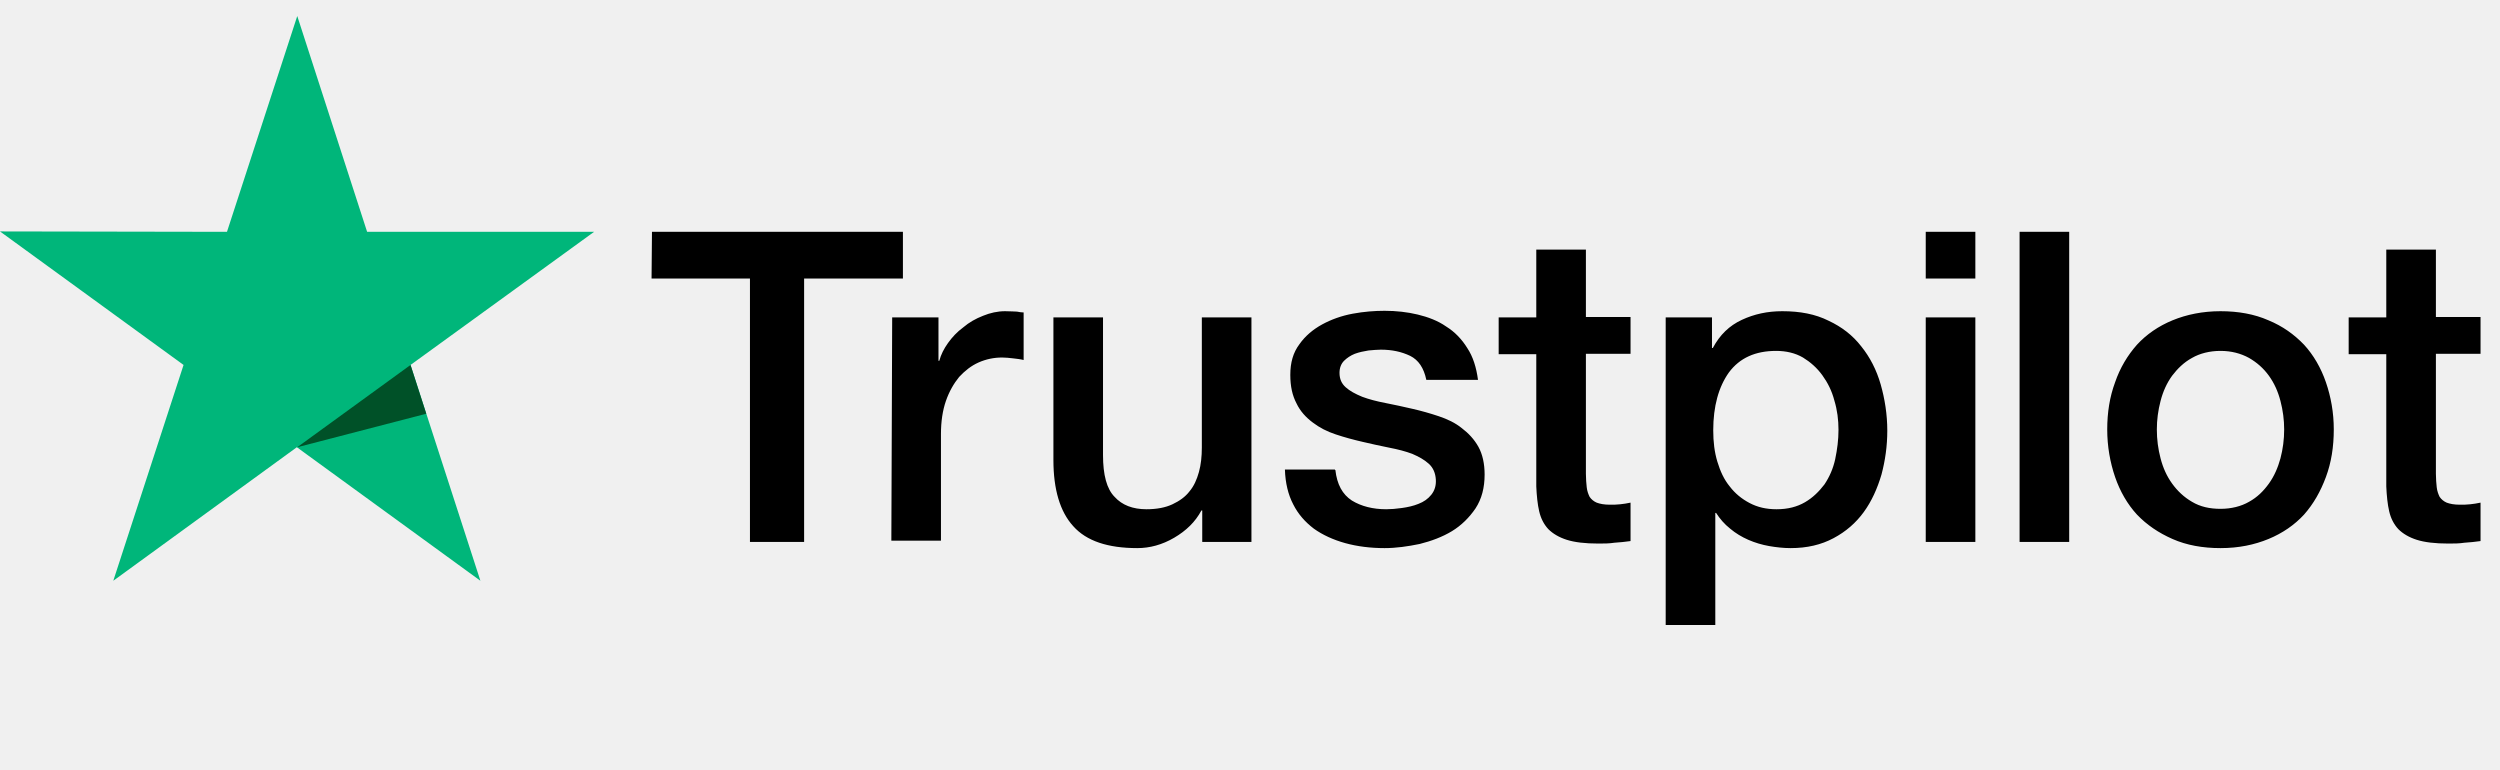
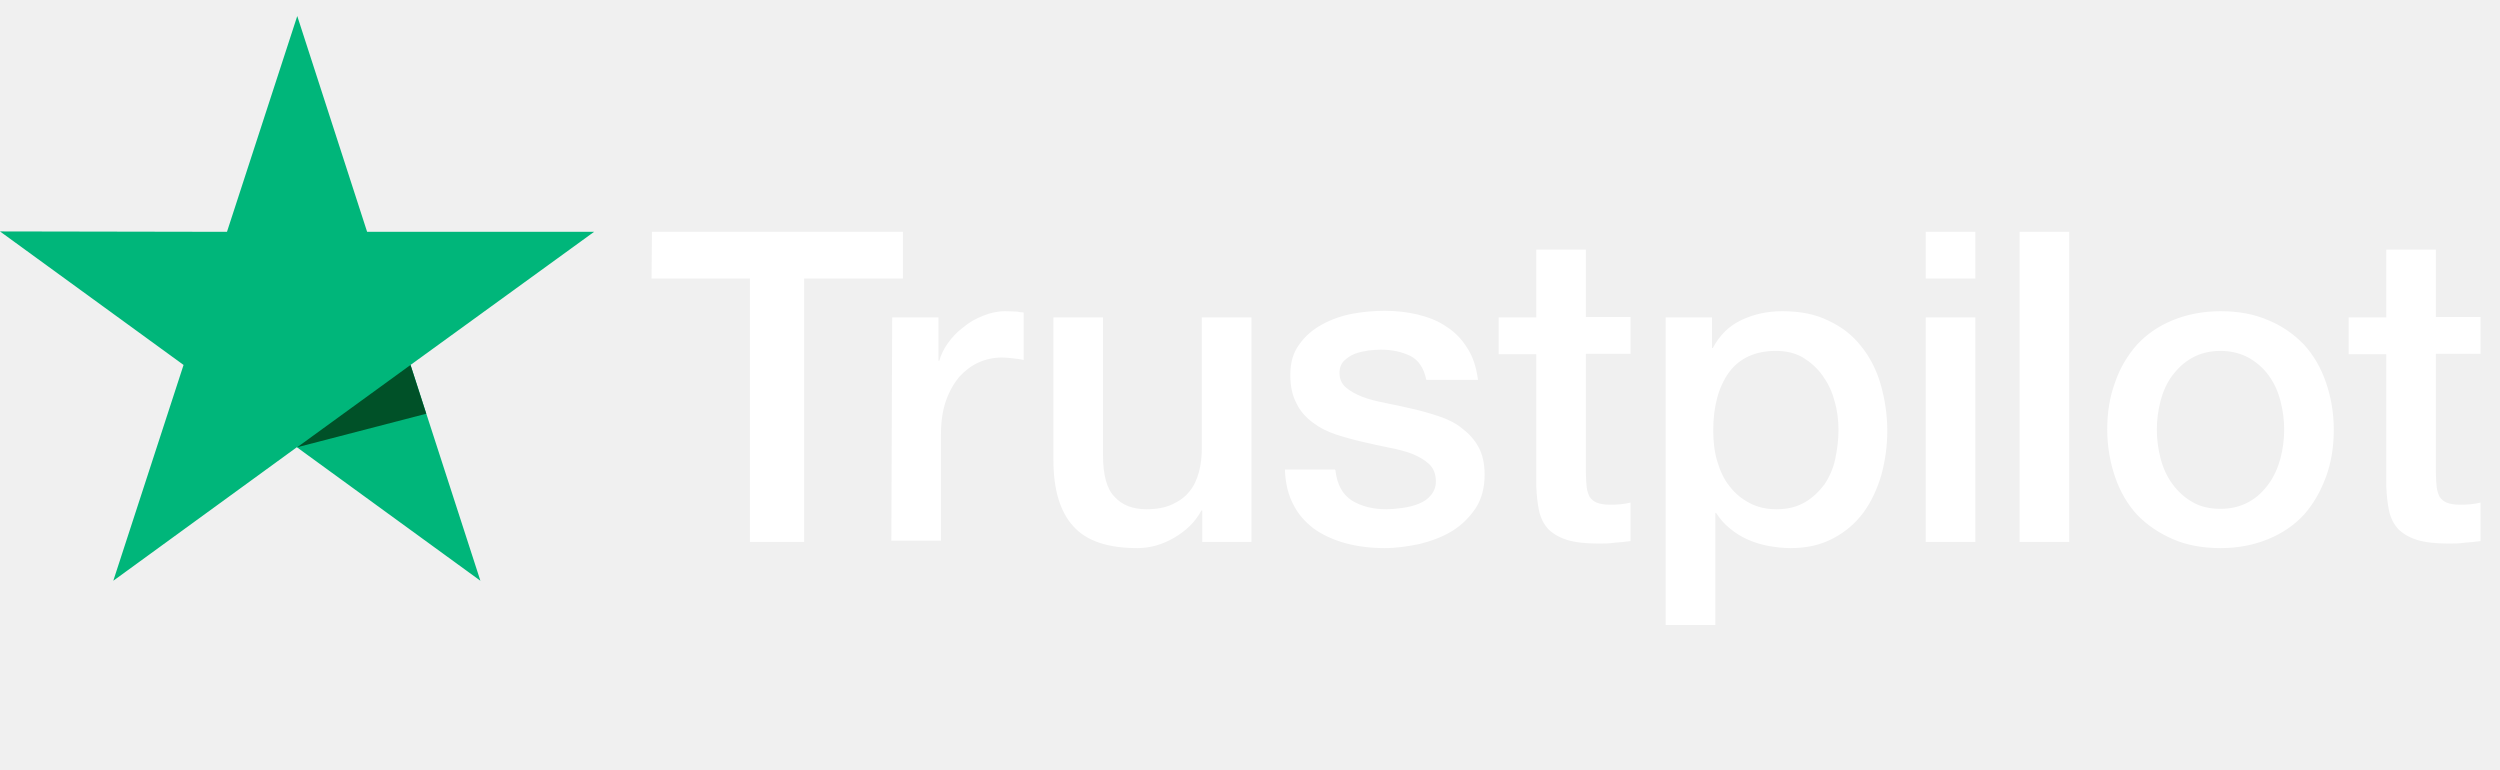
<svg xmlns="http://www.w3.org/2000/svg" width="156" height="48" viewBox="0 0 156 48" fill="none">
-   <path d="M40.683 14.466H56.342V17.381H50.177V33.815H46.797V17.381H40.657L40.683 14.466ZM55.672 19.806H58.561V22.515H58.612C58.716 22.128 58.896 21.767 59.154 21.406C59.412 21.045 59.722 20.709 60.109 20.426C60.47 20.116 60.883 19.884 61.347 19.703C61.786 19.523 62.25 19.419 62.714 19.419C63.075 19.419 63.333 19.445 63.462 19.445C63.591 19.471 63.746 19.497 63.875 19.497V22.464C63.669 22.412 63.437 22.386 63.204 22.36C62.972 22.335 62.766 22.309 62.534 22.309C62.018 22.309 61.528 22.412 61.063 22.618C60.599 22.825 60.212 23.134 59.851 23.521C59.515 23.934 59.232 24.424 59.025 25.018C58.819 25.611 58.716 26.307 58.716 27.081V33.737H55.62L55.672 19.806ZM78.064 33.815H75.02V31.854H74.968C74.581 32.576 74.014 33.118 73.266 33.557C72.517 33.995 71.743 34.202 70.969 34.202C69.138 34.202 67.796 33.763 66.971 32.834C66.145 31.931 65.733 30.538 65.733 28.707V19.806H68.828V28.397C68.828 29.635 69.061 30.512 69.551 31.003C70.015 31.519 70.686 31.777 71.537 31.777C72.182 31.777 72.724 31.673 73.162 31.467C73.601 31.261 73.962 31.003 74.22 30.667C74.504 30.332 74.684 29.919 74.813 29.455C74.942 28.99 74.994 28.474 74.994 27.933V19.806H78.09V33.815H78.064ZM83.327 29.326C83.43 30.229 83.765 30.848 84.359 31.235C84.952 31.596 85.674 31.777 86.5 31.777C86.784 31.777 87.119 31.751 87.48 31.699C87.841 31.648 88.202 31.57 88.512 31.441C88.847 31.312 89.105 31.132 89.312 30.874C89.518 30.616 89.621 30.306 89.596 29.919C89.57 29.532 89.441 29.197 89.157 28.939C88.873 28.681 88.538 28.5 88.125 28.32C87.712 28.165 87.222 28.036 86.68 27.933C86.139 27.829 85.597 27.701 85.029 27.572C84.462 27.442 83.894 27.288 83.352 27.107C82.811 26.927 82.346 26.694 81.908 26.359C81.495 26.049 81.134 25.663 80.902 25.172C80.644 24.682 80.515 24.115 80.515 23.392C80.515 22.618 80.695 21.999 81.082 21.483C81.443 20.967 81.934 20.555 82.501 20.245C83.069 19.935 83.714 19.703 84.41 19.574C85.107 19.445 85.777 19.394 86.397 19.394C87.119 19.394 87.815 19.471 88.46 19.626C89.105 19.781 89.725 20.013 90.24 20.374C90.782 20.709 91.221 21.174 91.556 21.715C91.917 22.257 92.124 22.928 92.227 23.702H89.002C88.847 22.954 88.512 22.464 87.996 22.206C87.454 21.948 86.861 21.819 86.164 21.819C85.958 21.819 85.674 21.844 85.391 21.87C85.081 21.922 84.823 21.973 84.539 22.077C84.281 22.18 84.049 22.335 83.868 22.515C83.688 22.696 83.585 22.954 83.585 23.263C83.585 23.65 83.714 23.934 83.972 24.166C84.23 24.398 84.565 24.579 85.004 24.76C85.416 24.914 85.906 25.043 86.448 25.147C86.99 25.25 87.558 25.379 88.125 25.508C88.693 25.637 89.234 25.791 89.776 25.972C90.318 26.153 90.808 26.385 91.221 26.72C91.633 27.03 91.995 27.417 92.253 27.881C92.511 28.346 92.64 28.939 92.64 29.61C92.64 30.435 92.459 31.132 92.072 31.725C91.685 32.292 91.195 32.783 90.602 33.144C90.008 33.505 89.312 33.763 88.589 33.944C87.841 34.098 87.119 34.202 86.397 34.202C85.519 34.202 84.694 34.098 83.946 33.892C83.198 33.686 82.527 33.376 81.985 32.989C81.443 32.576 81.005 32.086 80.695 31.467C80.386 30.874 80.205 30.151 80.179 29.3H83.301V29.326H83.327ZM93.517 19.806H95.864V15.576H98.96V19.781H101.746V22.077H98.96V29.558C98.96 29.893 98.986 30.151 99.012 30.409C99.037 30.642 99.115 30.848 99.192 31.003C99.295 31.157 99.45 31.286 99.631 31.364C99.837 31.441 100.095 31.493 100.456 31.493C100.663 31.493 100.895 31.493 101.101 31.467C101.308 31.441 101.54 31.415 101.746 31.364V33.763C101.411 33.815 101.075 33.84 100.74 33.866C100.405 33.918 100.095 33.918 99.734 33.918C98.909 33.918 98.263 33.84 97.773 33.686C97.283 33.531 96.896 33.299 96.612 33.015C96.329 32.705 96.148 32.344 96.045 31.905C95.942 31.467 95.89 30.925 95.864 30.358V22.102H93.517V19.755V19.806ZM103.913 19.806H106.828V21.715H106.88C107.319 20.89 107.912 20.322 108.686 19.961C109.46 19.6 110.285 19.419 111.214 19.419C112.323 19.419 113.278 19.6 114.103 20.013C114.929 20.4 115.6 20.916 116.141 21.612C116.683 22.283 117.096 23.083 117.354 23.986C117.612 24.889 117.767 25.869 117.767 26.875C117.767 27.829 117.638 28.732 117.405 29.61C117.147 30.487 116.786 31.286 116.296 31.957C115.806 32.628 115.187 33.17 114.413 33.582C113.639 33.995 112.762 34.202 111.73 34.202C111.291 34.202 110.827 34.15 110.388 34.073C109.95 33.995 109.511 33.866 109.099 33.686C108.686 33.505 108.299 33.273 107.963 32.989C107.602 32.705 107.319 32.37 107.086 32.009H107.035V39H103.939V19.806H103.913ZM114.722 26.823C114.722 26.204 114.645 25.585 114.464 24.992C114.31 24.398 114.052 23.883 113.716 23.418C113.381 22.954 112.968 22.593 112.504 22.309C112.014 22.025 111.446 21.896 110.827 21.896C109.537 21.896 108.557 22.335 107.886 23.238C107.241 24.14 106.906 25.353 106.906 26.849C106.906 27.572 106.983 28.216 107.164 28.81C107.344 29.403 107.576 29.919 107.938 30.358C108.273 30.796 108.686 31.132 109.176 31.39C109.666 31.648 110.208 31.777 110.853 31.777C111.575 31.777 112.143 31.622 112.633 31.338C113.123 31.054 113.51 30.667 113.845 30.229C114.155 29.764 114.387 29.248 114.516 28.655C114.645 28.036 114.722 27.442 114.722 26.823ZM120.166 14.466H123.262V17.381H120.166V14.466ZM120.166 19.806H123.262V33.815H120.166V19.806ZM126.022 14.466H129.118V33.815H126.022V14.466ZM138.56 34.202C137.45 34.202 136.444 34.021 135.567 33.634C134.69 33.247 133.968 32.757 133.348 32.112C132.755 31.467 132.291 30.667 131.981 29.764C131.672 28.861 131.491 27.855 131.491 26.798C131.491 25.74 131.646 24.76 131.981 23.857C132.291 22.954 132.755 22.18 133.348 21.509C133.942 20.864 134.69 20.348 135.567 19.987C136.444 19.626 137.45 19.419 138.56 19.419C139.669 19.419 140.675 19.6 141.552 19.987C142.429 20.348 143.152 20.864 143.771 21.509C144.364 22.154 144.828 22.954 145.138 23.857C145.448 24.76 145.628 25.74 145.628 26.798C145.628 27.881 145.473 28.861 145.138 29.764C144.803 30.667 144.364 31.441 143.771 32.112C143.177 32.757 142.429 33.273 141.552 33.634C140.675 33.995 139.695 34.202 138.56 34.202ZM138.56 31.751C139.23 31.751 139.849 31.596 140.34 31.312C140.856 31.028 141.243 30.642 141.578 30.177C141.913 29.713 142.145 29.171 142.3 28.603C142.455 28.01 142.532 27.417 142.532 26.798C142.532 26.204 142.455 25.611 142.3 25.018C142.145 24.424 141.913 23.908 141.578 23.444C141.243 22.98 140.83 22.618 140.34 22.335C139.824 22.051 139.23 21.896 138.56 21.896C137.889 21.896 137.27 22.051 136.78 22.335C136.264 22.618 135.877 23.005 135.541 23.444C135.206 23.908 134.974 24.424 134.819 25.018C134.664 25.611 134.587 26.204 134.587 26.798C134.587 27.417 134.664 28.01 134.819 28.603C134.974 29.197 135.206 29.713 135.541 30.177C135.877 30.642 136.289 31.028 136.78 31.312C137.295 31.622 137.889 31.751 138.56 31.751ZM146.557 19.806H148.904V15.576H152V19.781H154.786V22.077H152V29.558C152 29.893 152.026 30.151 152.052 30.409C152.078 30.642 152.155 30.848 152.232 31.003C152.336 31.157 152.49 31.286 152.671 31.364C152.877 31.441 153.135 31.493 153.496 31.493C153.703 31.493 153.935 31.493 154.141 31.467C154.348 31.441 154.58 31.415 154.786 31.364V33.763C154.451 33.815 154.116 33.84 153.78 33.866C153.445 33.918 153.135 33.918 152.774 33.918C151.949 33.918 151.304 33.84 150.813 33.686C150.323 33.531 149.936 33.299 149.653 33.015C149.369 32.705 149.188 32.344 149.085 31.905C148.982 31.467 148.93 30.925 148.904 30.358V22.102H146.557V19.755V19.806Z" fill="black" />
+   <path d="M40.683 14.466H56.342V17.381H50.177V33.815H46.797V17.381H40.657L40.683 14.466ZM55.672 19.806H58.561V22.515H58.612C58.716 22.128 58.896 21.767 59.154 21.406C59.412 21.045 59.722 20.709 60.109 20.426C60.47 20.116 60.883 19.884 61.347 19.703C61.786 19.523 62.25 19.419 62.714 19.419C63.075 19.419 63.333 19.445 63.462 19.445C63.591 19.471 63.746 19.497 63.875 19.497V22.464C63.669 22.412 63.437 22.386 63.204 22.36C62.972 22.335 62.766 22.309 62.534 22.309C62.018 22.309 61.528 22.412 61.063 22.618C60.599 22.825 60.212 23.134 59.851 23.521C59.515 23.934 59.232 24.424 59.025 25.018C58.819 25.611 58.716 26.307 58.716 27.081V33.737H55.62L55.672 19.806ZM78.064 33.815H75.02V31.854H74.968C74.581 32.576 74.014 33.118 73.266 33.557C72.517 33.995 71.743 34.202 70.969 34.202C69.138 34.202 67.796 33.763 66.971 32.834C66.145 31.931 65.733 30.538 65.733 28.707V19.806H68.828V28.397C68.828 29.635 69.061 30.512 69.551 31.003C70.015 31.519 70.686 31.777 71.537 31.777C72.182 31.777 72.724 31.673 73.162 31.467C73.601 31.261 73.962 31.003 74.22 30.667C74.504 30.332 74.684 29.919 74.813 29.455C74.942 28.99 74.994 28.474 74.994 27.933V19.806H78.09V33.815H78.064ZM83.327 29.326C83.43 30.229 83.765 30.848 84.359 31.235C84.952 31.596 85.674 31.777 86.5 31.777C86.784 31.777 87.119 31.751 87.48 31.699C87.841 31.648 88.202 31.57 88.512 31.441C88.847 31.312 89.105 31.132 89.312 30.874C89.518 30.616 89.621 30.306 89.596 29.919C89.57 29.532 89.441 29.197 89.157 28.939C88.873 28.681 88.538 28.5 88.125 28.32C87.712 28.165 87.222 28.036 86.68 27.933C86.139 27.829 85.597 27.701 85.029 27.572C84.462 27.442 83.894 27.288 83.352 27.107C82.811 26.927 82.346 26.694 81.908 26.359C81.495 26.049 81.134 25.663 80.902 25.172C80.644 24.682 80.515 24.115 80.515 23.392C80.515 22.618 80.695 21.999 81.082 21.483C81.443 20.967 81.934 20.555 82.501 20.245C83.069 19.935 83.714 19.703 84.41 19.574C85.107 19.445 85.777 19.394 86.397 19.394C87.119 19.394 87.815 19.471 88.46 19.626C89.105 19.781 89.725 20.013 90.24 20.374C90.782 20.709 91.221 21.174 91.556 21.715C91.917 22.257 92.124 22.928 92.227 23.702H89.002C88.847 22.954 88.512 22.464 87.996 22.206C87.454 21.948 86.861 21.819 86.164 21.819C85.958 21.819 85.674 21.844 85.391 21.87C85.081 21.922 84.823 21.973 84.539 22.077C84.281 22.18 84.049 22.335 83.868 22.515C83.688 22.696 83.585 22.954 83.585 23.263C83.585 23.65 83.714 23.934 83.972 24.166C84.23 24.398 84.565 24.579 85.004 24.76C85.416 24.914 85.906 25.043 86.448 25.147C86.99 25.25 87.558 25.379 88.125 25.508C88.693 25.637 89.234 25.791 89.776 25.972C90.318 26.153 90.808 26.385 91.221 26.72C91.633 27.03 91.995 27.417 92.253 27.881C92.511 28.346 92.64 28.939 92.64 29.61C92.64 30.435 92.459 31.132 92.072 31.725C91.685 32.292 91.195 32.783 90.602 33.144C90.008 33.505 89.312 33.763 88.589 33.944C87.841 34.098 87.119 34.202 86.397 34.202C85.519 34.202 84.694 34.098 83.946 33.892C83.198 33.686 82.527 33.376 81.985 32.989C81.443 32.576 81.005 32.086 80.695 31.467C80.386 30.874 80.205 30.151 80.179 29.3H83.301V29.326H83.327ZM93.517 19.806H95.864V15.576H98.96V19.781H101.746V22.077H98.96V29.558C98.96 29.893 98.986 30.151 99.012 30.409C99.037 30.642 99.115 30.848 99.192 31.003C99.295 31.157 99.45 31.286 99.631 31.364C99.837 31.441 100.095 31.493 100.456 31.493C100.663 31.493 100.895 31.493 101.101 31.467C101.308 31.441 101.54 31.415 101.746 31.364V33.763C101.411 33.815 101.075 33.84 100.74 33.866C100.405 33.918 100.095 33.918 99.734 33.918C98.909 33.918 98.263 33.84 97.773 33.686C97.283 33.531 96.896 33.299 96.612 33.015C96.329 32.705 96.148 32.344 96.045 31.905C95.942 31.467 95.89 30.925 95.864 30.358V22.102H93.517V19.755V19.806ZM103.913 19.806H106.828V21.715H106.88C107.319 20.89 107.912 20.322 108.686 19.961C109.46 19.6 110.285 19.419 111.214 19.419C112.323 19.419 113.278 19.6 114.103 20.013C114.929 20.4 115.6 20.916 116.141 21.612C116.683 22.283 117.096 23.083 117.354 23.986C117.612 24.889 117.767 25.869 117.767 26.875C117.767 27.829 117.638 28.732 117.405 29.61C117.147 30.487 116.786 31.286 116.296 31.957C115.806 32.628 115.187 33.17 114.413 33.582C113.639 33.995 112.762 34.202 111.73 34.202C111.291 34.202 110.827 34.15 110.388 34.073C109.95 33.995 109.511 33.866 109.099 33.686C108.686 33.505 108.299 33.273 107.963 32.989C107.602 32.705 107.319 32.37 107.086 32.009H107.035V39H103.939V19.806H103.913ZM114.722 26.823C114.722 26.204 114.645 25.585 114.464 24.992C114.31 24.398 114.052 23.883 113.716 23.418C113.381 22.954 112.968 22.593 112.504 22.309C112.014 22.025 111.446 21.896 110.827 21.896C109.537 21.896 108.557 22.335 107.886 23.238C107.241 24.14 106.906 25.353 106.906 26.849C106.906 27.572 106.983 28.216 107.164 28.81C107.344 29.403 107.576 29.919 107.938 30.358C108.273 30.796 108.686 31.132 109.176 31.39C109.666 31.648 110.208 31.777 110.853 31.777C111.575 31.777 112.143 31.622 112.633 31.338C113.123 31.054 113.51 30.667 113.845 30.229C114.155 29.764 114.387 29.248 114.516 28.655C114.645 28.036 114.722 27.442 114.722 26.823ZM120.166 14.466H123.262V17.381H120.166V14.466ZM120.166 19.806H123.262V33.815H120.166V19.806ZM126.022 14.466H129.118V33.815H126.022V14.466ZM138.56 34.202C137.45 34.202 136.444 34.021 135.567 33.634C134.69 33.247 133.968 32.757 133.348 32.112C132.755 31.467 132.291 30.667 131.981 29.764C131.672 28.861 131.491 27.855 131.491 26.798C131.491 25.74 131.646 24.76 131.981 23.857C132.291 22.954 132.755 22.18 133.348 21.509C133.942 20.864 134.69 20.348 135.567 19.987C136.444 19.626 137.45 19.419 138.56 19.419C139.669 19.419 140.675 19.6 141.552 19.987C142.429 20.348 143.152 20.864 143.771 21.509C144.364 22.154 144.828 22.954 145.138 23.857C145.448 24.76 145.628 25.74 145.628 26.798C145.628 27.881 145.473 28.861 145.138 29.764C144.803 30.667 144.364 31.441 143.771 32.112C143.177 32.757 142.429 33.273 141.552 33.634C140.675 33.995 139.695 34.202 138.56 34.202ZM138.56 31.751C139.23 31.751 139.849 31.596 140.34 31.312C140.856 31.028 141.243 30.642 141.578 30.177C141.913 29.713 142.145 29.171 142.3 28.603C142.455 28.01 142.532 27.417 142.532 26.798C142.532 26.204 142.455 25.611 142.3 25.018C142.145 24.424 141.913 23.908 141.578 23.444C141.243 22.98 140.83 22.618 140.34 22.335C139.824 22.051 139.23 21.896 138.56 21.896C137.889 21.896 137.27 22.051 136.78 22.335C136.264 22.618 135.877 23.005 135.541 23.444C135.206 23.908 134.974 24.424 134.819 25.018C134.664 25.611 134.587 26.204 134.587 26.798C134.587 27.417 134.664 28.01 134.819 28.603C134.974 29.197 135.206 29.713 135.541 30.177C135.877 30.642 136.289 31.028 136.78 31.312C137.295 31.622 137.889 31.751 138.56 31.751ZM146.557 19.806H148.904V15.576H152V19.781H154.786V22.077H152V29.558C152 29.893 152.026 30.151 152.052 30.409C152.078 30.642 152.155 30.848 152.232 31.003C152.336 31.157 152.49 31.286 152.671 31.364C152.877 31.441 153.135 31.493 153.496 31.493C153.703 31.493 153.935 31.493 154.141 31.467C154.348 31.441 154.58 31.415 154.786 31.364V33.763C154.451 33.815 154.116 33.84 153.78 33.866C153.445 33.918 153.135 33.918 152.774 33.918C151.949 33.918 151.304 33.84 150.813 33.686C150.323 33.531 149.936 33.299 149.653 33.015C149.369 32.705 149.188 32.344 149.085 31.905C148.982 31.467 148.93 30.925 148.904 30.358V22.102H146.557V19.755V19.806Z" fill="white" />
  <path d="M37.071 14.466H22.908L18.549 1L14.163 14.466L0 14.441L11.454 22.773L7.069 36.24L18.523 27.907L29.977 36.24L25.617 22.773L37.071 14.466Z" fill="#00B67A" />
  <path d="M26.598 25.817L25.617 22.773L18.549 27.907L26.598 25.817Z" fill="#005128" />
</svg>
